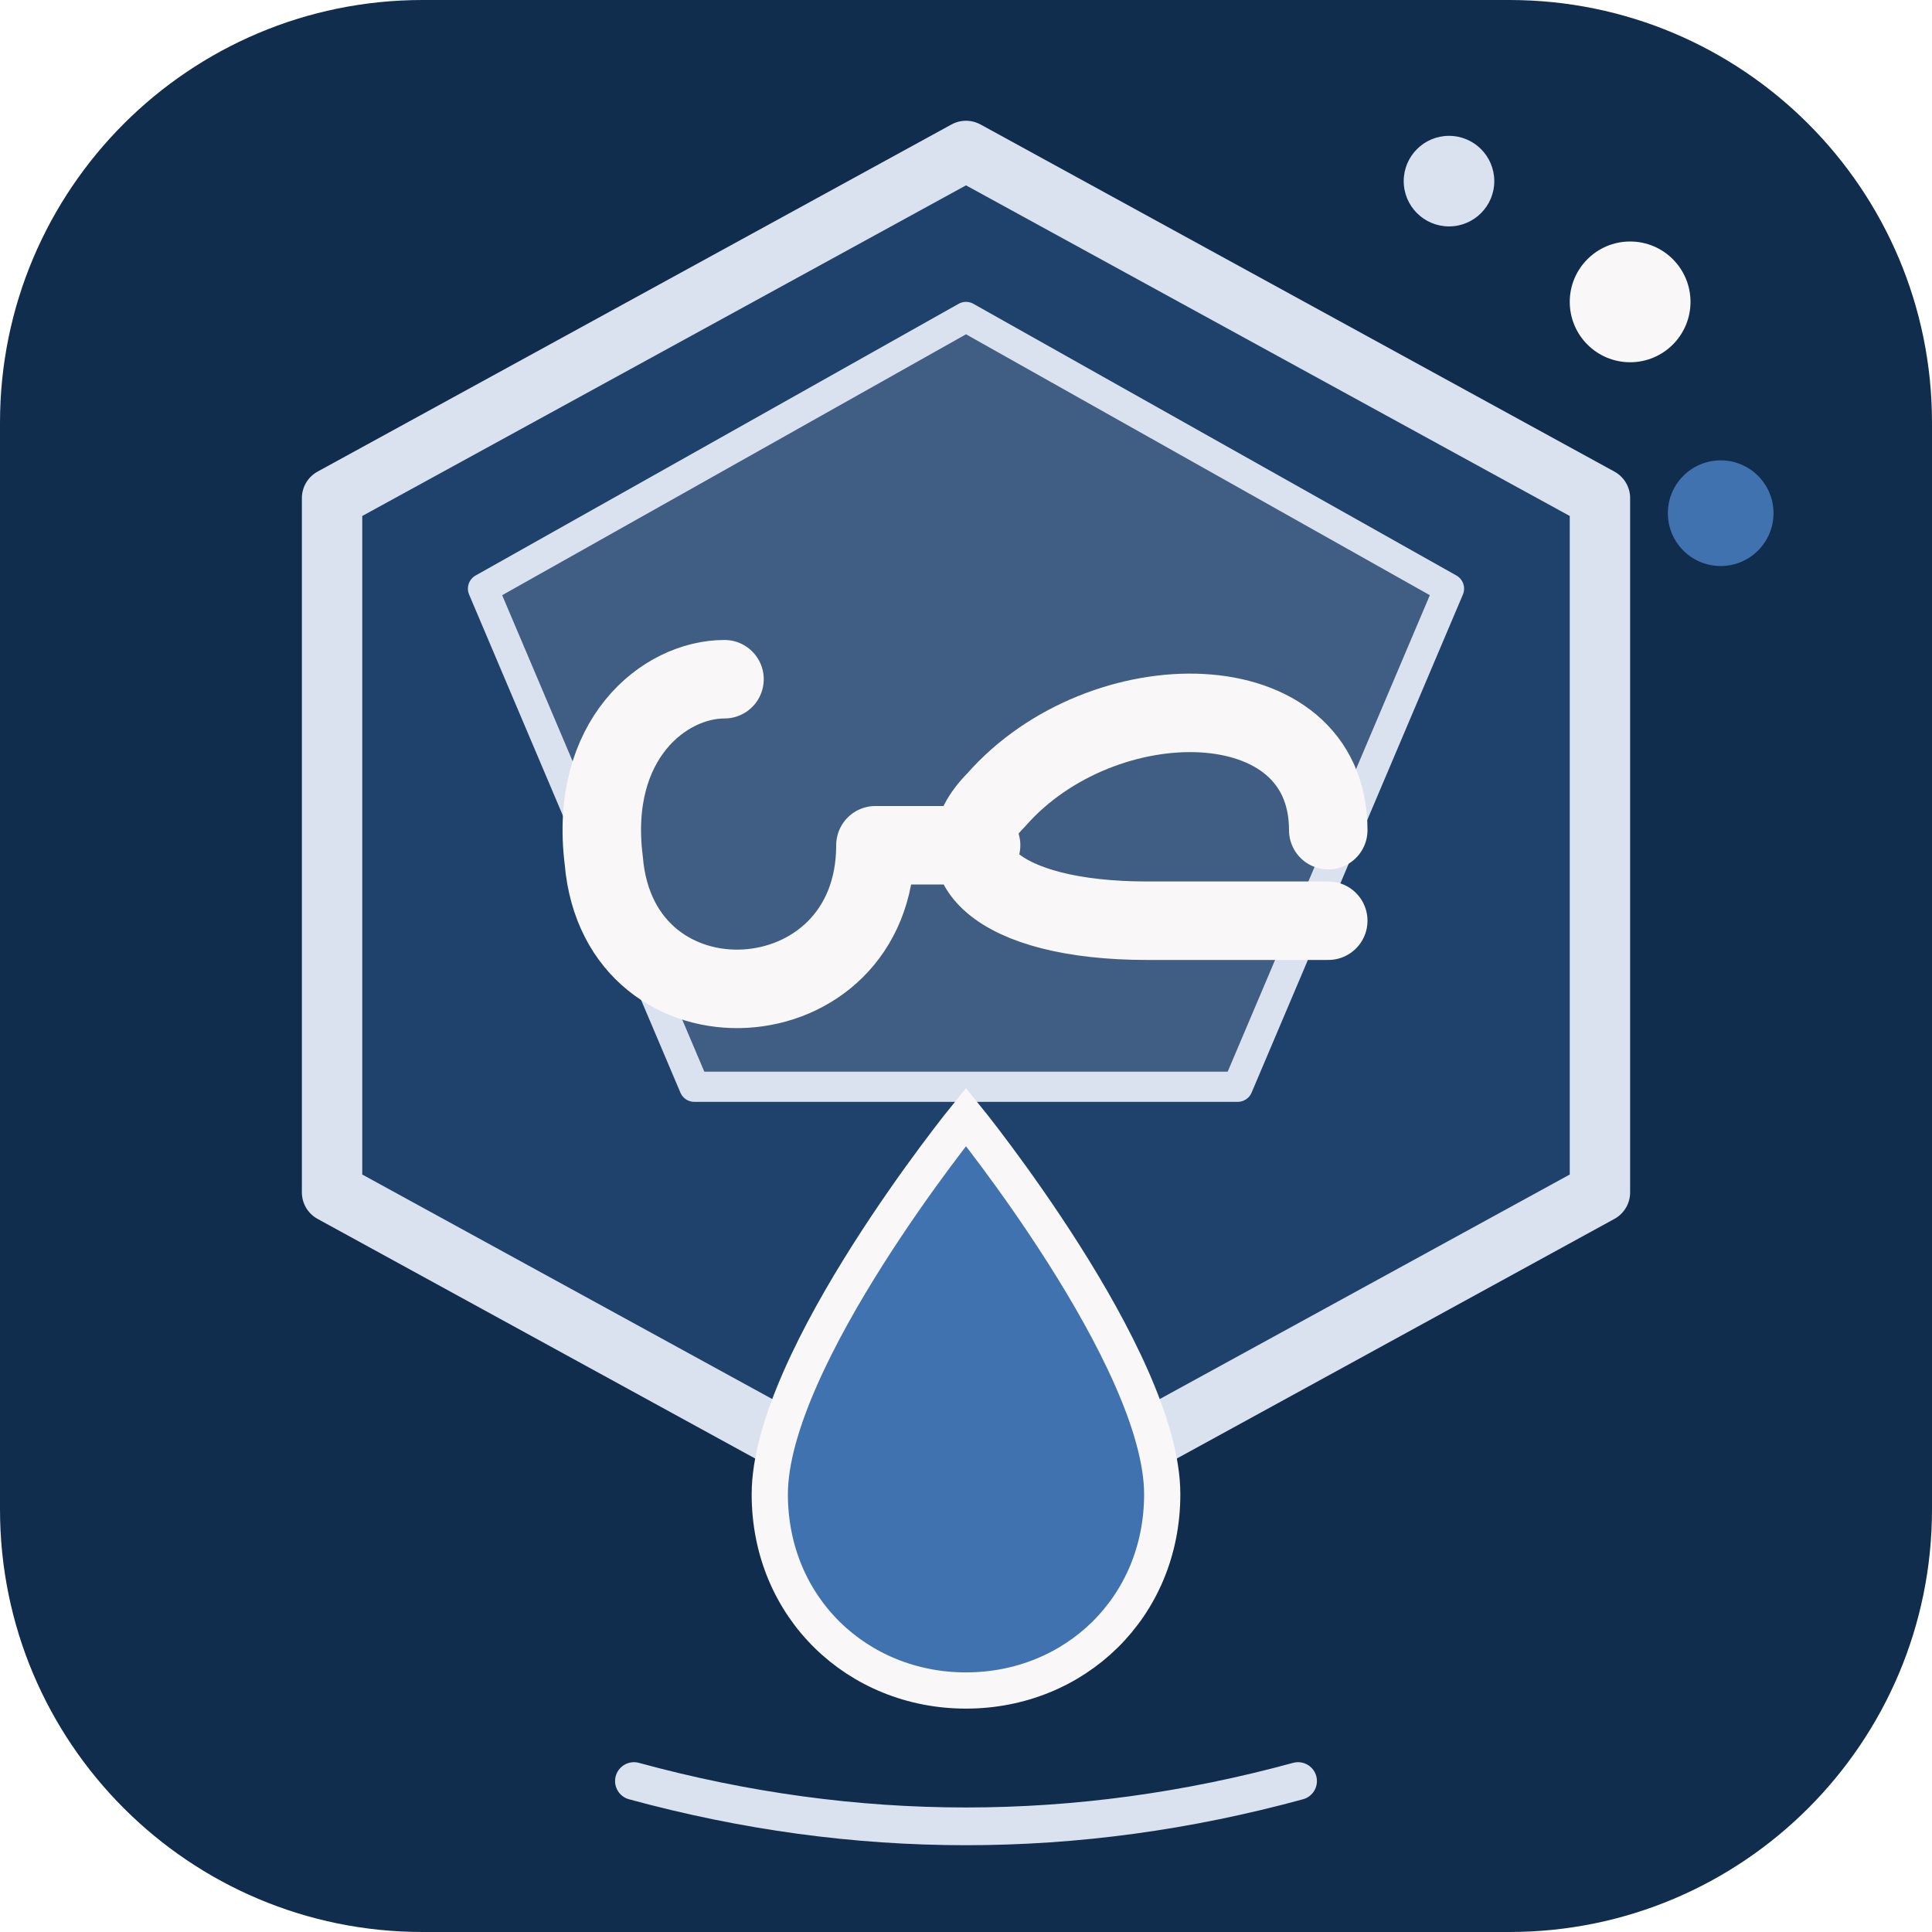
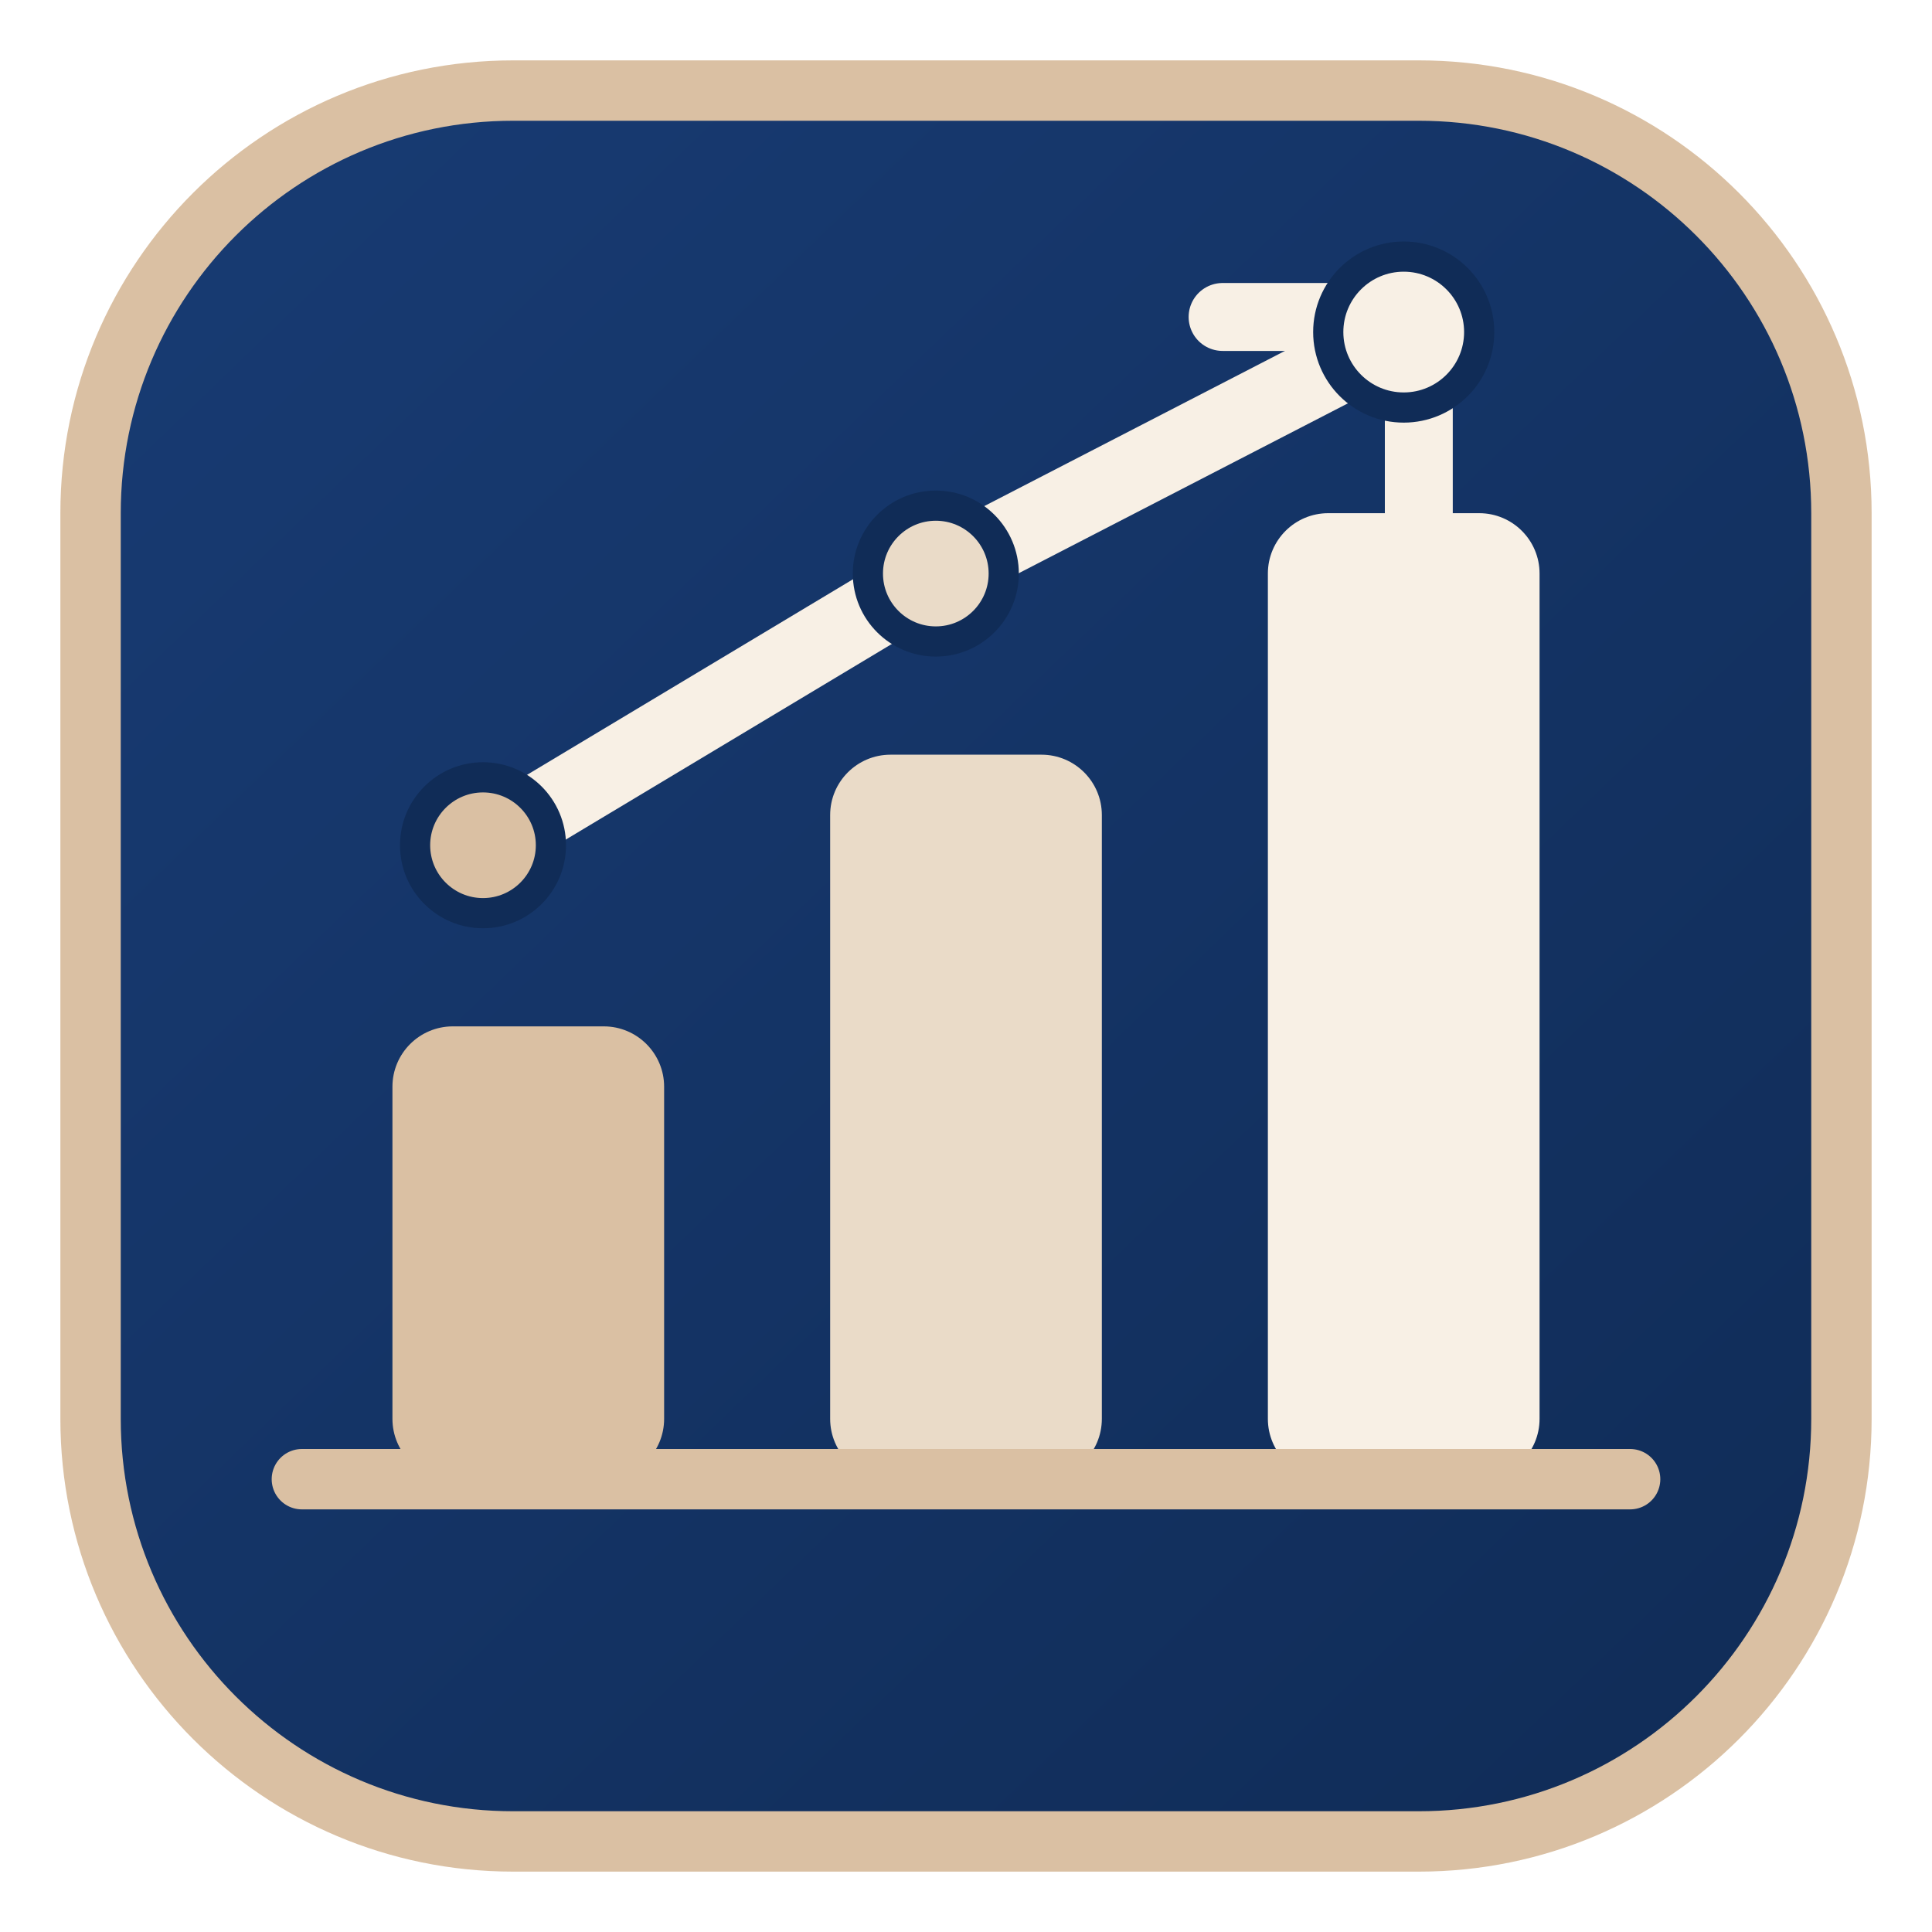
- <svg xmlns="http://www.w3.org/2000/svg" viewBox="0 0 128 128" width="128" height="128" role="img" aria-label="صافي البيانات | SafiData">
-   <rect width="128" height="128" rx="28" fill="#112D4E" />
-   <path d="M64 10 L106 33 L106 79 L64 102 L22 79 L22 33 Z" fill="#3F72AF" fill-opacity="0.3" stroke="#DBE2EF" stroke-width="4" stroke-linejoin="round" />
-   <path d="M32 39 L64 21 L96 39 L82 72 L46 72 Z" fill="#DBE2EF" fill-opacity="0.18" stroke="#DBE2EF" stroke-width="2" stroke-linejoin="round" />
-   <path d="M88 55 C88 45 73 45 66 53 C62 57 66 61 76 61 L88 61 M65 56 L58 56 C58 68 41 69 40 57 C39 49 44 45 48 45" fill="none" stroke="#F9F7F7" stroke-width="5.2" stroke-linecap="round" stroke-linejoin="round" />
-   <path d="M64 74 C64 74 51 90 51 99 C51 106.5 56.8 112 64 112 C71.2 112 77 106.5 77 99 C77 90 64 74 64 74 Z" fill="#3F72AF" stroke="#F9F7F7" stroke-width="2.4" />
-   <path d="M42 118 Q64 124 86 118" fill="none" stroke="#DBE2EF" stroke-width="2.5" stroke-linecap="round" />
-   <circle cx="108" cy="20" r="4" fill="#F9F7F7" />
-   <circle cx="96" cy="12" r="3" fill="#DBE2EF" />
-   <circle cx="114" cy="34" r="3.5" fill="#3F72AF" />
+ <svg xmlns="http://www.w3.org/2000/svg" viewBox="0 0 128 128" fill="none" role="img" aria-label="شعار صافي البيانات">
+   <defs>
+     <linearGradient id="bg" x1="10" y1="8" x2="118" y2="120" gradientUnits="userSpaceOnUse">
+       <stop offset="0%" stop-color="#183B73" />
+       <stop offset="100%" stop-color="#102C57" />
+     </linearGradient>
+   </defs>
+   <rect x="6" y="6" width="116" height="116" rx="28" fill="url(#bg)" stroke="#DAC0A3" stroke-width="4" />
+   <rect x="26" y="68" width="18" height="30" rx="4" fill="#DAC0A3" />
+   <rect x="55" y="50" width="18" height="48" rx="4" fill="#EADBC8" />
+   <rect x="84" y="34" width="18" height="64" rx="4" fill="#F8F0E5" />
+   <path d="M20 98H108" stroke="#DAC0A3" stroke-width="4" stroke-linecap="round" />
+   <path d="M32 56L62 38L93 22" stroke="#F8F0E5" stroke-width="5" stroke-linecap="round" stroke-linejoin="round" />
+   <path d="M81 21H94V34" stroke="#F8F0E5" stroke-width="4.5" stroke-linecap="round" stroke-linejoin="round" />
+   <circle cx="32" cy="56" r="4.5" fill="#DAC0A3" stroke="#102C57" stroke-width="2" />
+   <circle cx="62" cy="38" r="4.5" fill="#EADBC8" stroke="#102C57" stroke-width="2" />
+   <circle cx="93" cy="22" r="5" fill="#F8F0E5" stroke="#102C57" stroke-width="2" />
</svg>
